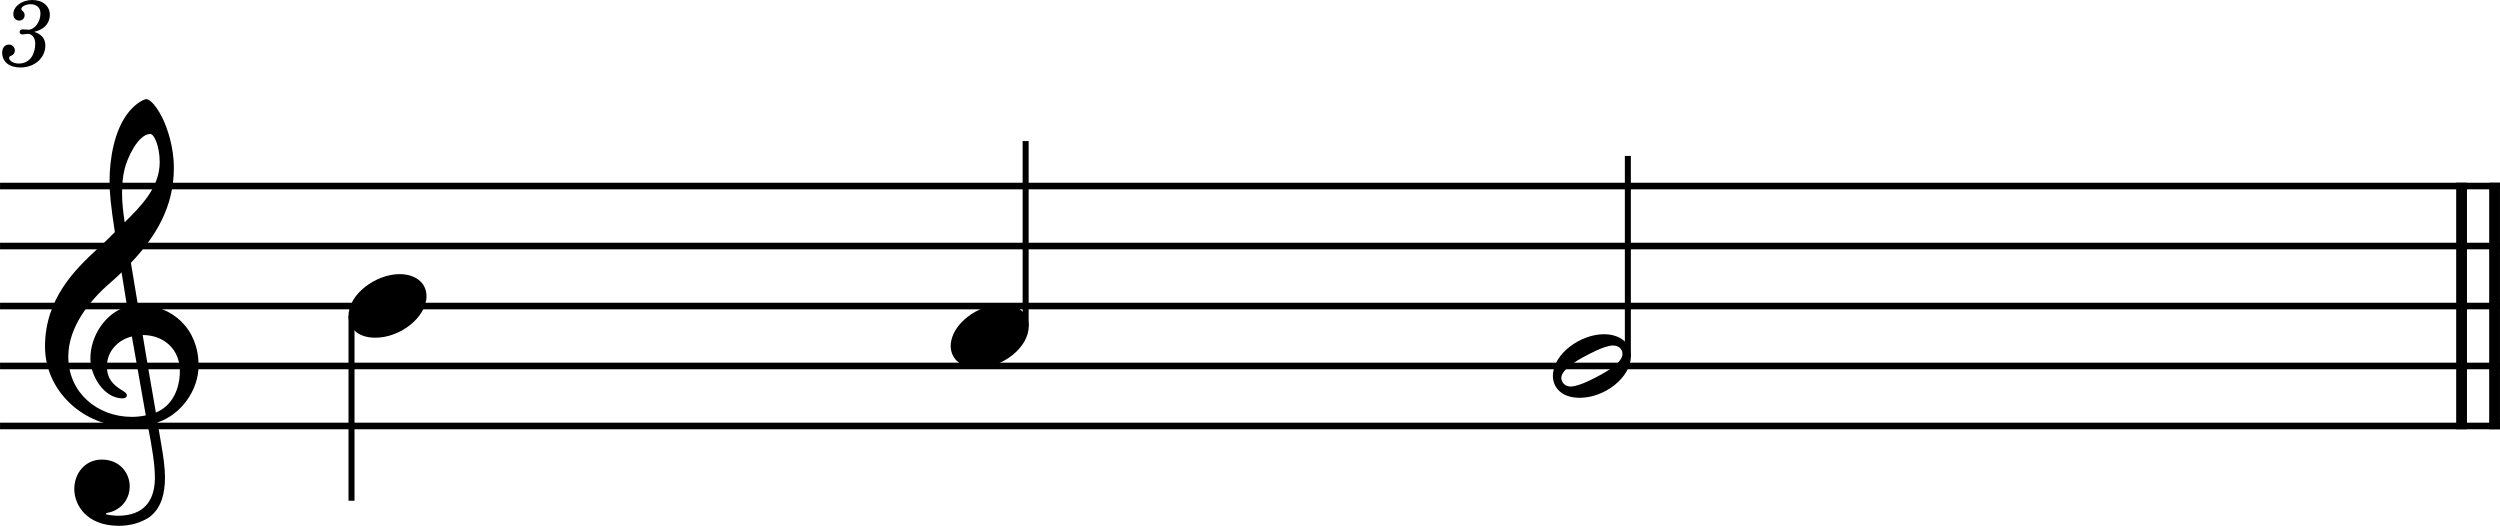
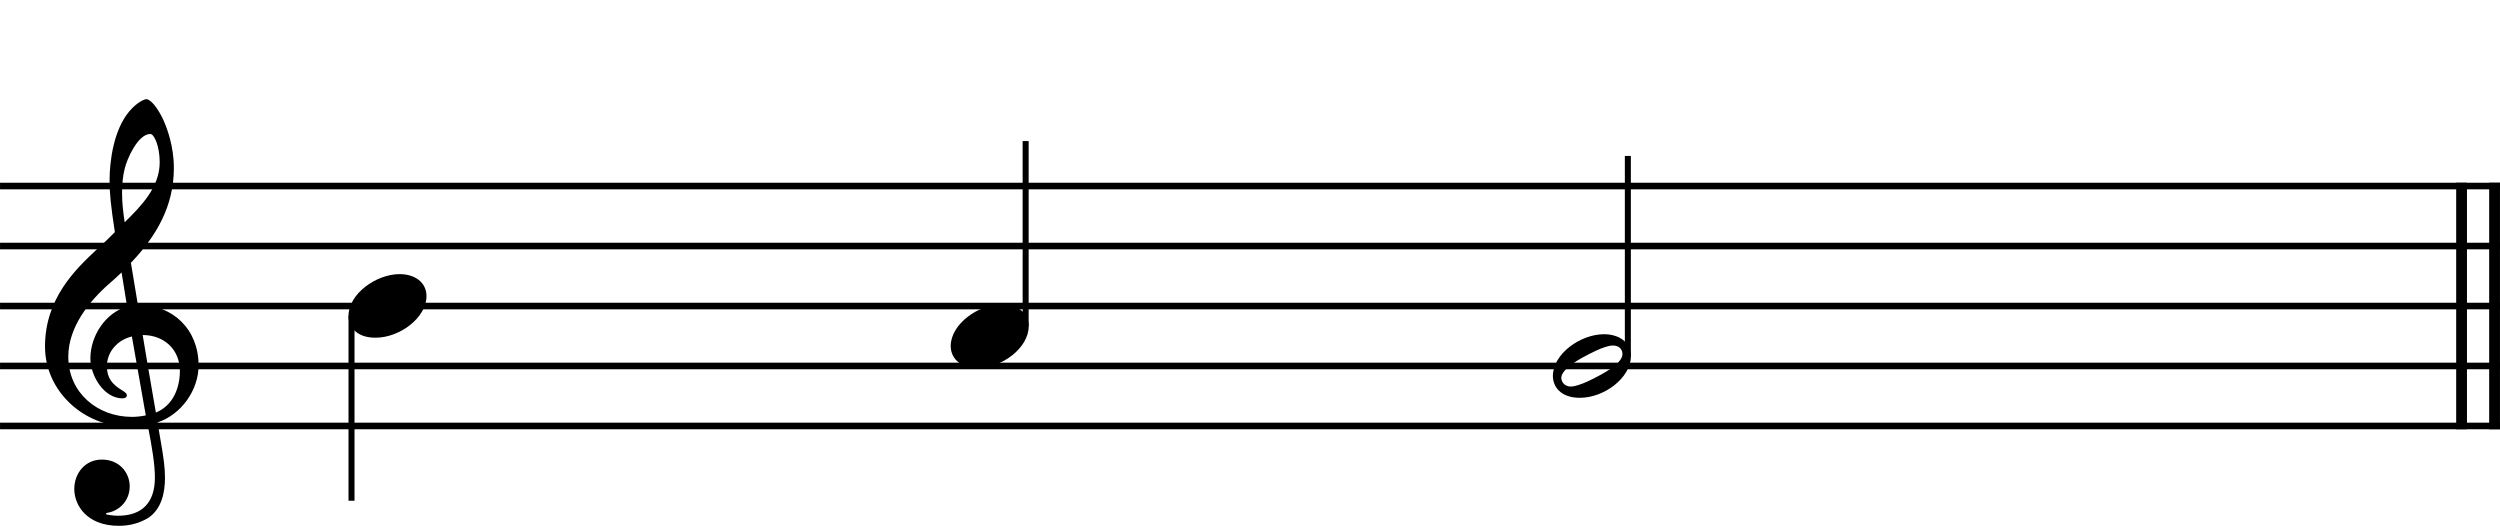
<svg xmlns="http://www.w3.org/2000/svg" width="75.159mm" height="15.808mm" viewBox="0 0 1065.24 224.054" version="1.2" id="svg212">
  <defs id="defs212" />
  <polyline class="Stem" fill="none" stroke="#000000" stroke-width="2.56" stroke-linejoin="bevel" points="1817.18,489.669 1817.18,404.298" id="polyline98" transform="translate(-1123.556,-337.8461)" />
  <path class="Note" d="m 683.458,142.413 c -9.921,0 -21.774,8.291 -21.774,17.796 0,4.393 3.163,9.297 11.454,9.297 10.623,0 21.774,-8.691 21.774,-17.684 0,-6.038 -5.112,-9.409 -11.454,-9.409 m -2.764,18.004 c -0.303,0.192 -7.764,4.281 -11.342,4.281 -3.371,0 -4.09,-2.748 -4.09,-3.674 0,-4.297 10.224,-9.297 10.639,-9.505 0.399,-0.208 7.668,-4.297 11.342,-4.297 2.46,0 4.09,1.438 4.09,3.674 0,4.409 -10.32,9.313 -10.639,9.521" id="path131" style="stroke-width:1.022" />
  <polyline class="StaffLines" fill="none" stroke="#000000" stroke-width="2.81" stroke-linejoin="bevel" points="1123.56,1056.14 2188.8,1056.14" id="polyline11-4" transform="translate(-1123.56,-976.867)" />
  <polyline class="StaffLines" fill="none" stroke="#000000" stroke-width="2.81" stroke-linejoin="bevel" points="1123.56,1081.7 2188.8,1081.7" id="polyline12-5" transform="translate(-1123.56,-976.867)" />
  <polyline class="StaffLines" fill="none" stroke="#000000" stroke-width="2.81" stroke-linejoin="bevel" points="1123.56,1107.26 2188.8,1107.26" id="polyline13-5" transform="translate(-1123.56,-976.867)" />
  <polyline class="StaffLines" fill="none" stroke="#000000" stroke-width="2.81" stroke-linejoin="bevel" points="1123.56,1132.82 2188.8,1132.82" id="polyline14-1" transform="translate(-1123.56,-976.867)" />
  <polyline class="StaffLines" fill="none" stroke="#000000" stroke-width="2.81" stroke-linejoin="bevel" points="1123.56,1158.38 2188.8,1158.38" id="polyline15-7" transform="translate(-1123.56,-976.867)" />
-   <path class="MeasureNumber" d="m 14.59,13.594 c 1.89,-0.594 2.64,-0.922 3.61,-1.563 1.88,-1.234 3.03,-3.437 3.03,-5.672 0,-3.797 -3.03,-6.359 -7.51,-6.359 -4.36,0 -8.05,2.719 -8.05,6 0,1.64 1,2.765 2.53,2.765 1.32,0 2.28,-0.968 2.28,-2.281 0,-0.687 -0.2,-1.172 -0.84,-1.797 -0.41,-0.375 -0.56,-0.64 -0.56,-0.922 0,-0.968 2,-1.968 3.87,-1.968 2.69,0 4.28,1.484 4.28,3.968 0,3.547 -2.51,6.907 -5.2,6.907 -0.11,0 -0.47,-0.032 -0.91,-0.078 -1.17,-0.079 -1.17,-0.079 -1.4,-0.079 -0.88,0 -1.36,0.407 -1.36,1.125 0,0.641 0.44,1.032 1.16,1.032 0.2,0 0.48,-0.032 0.79,-0.078 0.56,-0.11 1.17,-0.157 1.53,-0.157 1.88,0 3.16,1.688 3.16,4.157 0,4.328 -2.13,8.479 -6.97,8.479 -2.23,0 -4.16,-1.12 -4.16,-2.4 0,-0.44 0.18,-0.6 0.8,-0.88 1.17,-0.51 1.64,-1.231 1.64,-2.309 0,-1.406 -1.11,-2.484 -2.54,-2.484 -1.72,0 -2.85,1.359 -2.85,3.437 0,3.876 2.95,6.316 7.75,6.316 6.05,0 10.64,-4.03 10.64,-9.394 0,-3.125 -1.92,-4.875 -4.72,-5.765" id="path56-1" />
+   <path class="MeasureNumber" d="m 14.59,13.594 c 1.89,-0.594 2.64,-0.922 3.61,-1.563 1.88,-1.234 3.03,-3.437 3.03,-5.672 0,-3.797 -3.03,-6.359 -7.51,-6.359 -4.36,0 -8.05,2.719 -8.05,6 0,1.64 1,2.765 2.53,2.765 1.32,0 2.28,-0.968 2.28,-2.281 0,-0.687 -0.2,-1.172 -0.84,-1.797 -0.41,-0.375 -0.56,-0.64 -0.56,-0.922 0,-0.968 2,-1.968 3.87,-1.968 2.69,0 4.28,1.484 4.28,3.968 0,3.547 -2.51,6.907 -5.2,6.907 -0.11,0 -0.47,-0.032 -0.91,-0.078 -1.17,-0.079 -1.17,-0.079 -1.4,-0.079 -0.88,0 -1.36,0.407 -1.36,1.125 0,0.641 0.44,1.032 1.16,1.032 0.2,0 0.48,-0.032 0.79,-0.078 0.56,-0.11 1.17,-0.157 1.53,-0.157 1.88,0 3.16,1.688 3.16,4.157 0,4.328 -2.13,8.479 -6.97,8.479 -2.23,0 -4.16,-1.12 -4.16,-2.4 0,-0.44 0.18,-0.6 0.8,-0.88 1.17,-0.51 1.64,-1.231 1.64,-2.309 0,-1.406 -1.11,-2.484 -2.54,-2.484 -1.72,0 -2.85,1.359 -2.85,3.437 0,3.876 2.95,6.316 7.75,6.316 6.05,0 10.64,-4.03 10.64,-9.394 0,-3.125 -1.92,-4.875 -4.72,-5.765" id="path56-1" style="fill:#000000;fill-opacity:0" />
  <polyline class="BarLine" fill="none" stroke="#000000" stroke-width="4.6" stroke-linejoin="bevel" points="2172.44,1054.74 2172.44,1159.79" id="polyline80-7" transform="translate(-1123.56,-976.867)" />
  <polyline class="BarLine" fill="none" stroke="#000000" stroke-width="4.6" stroke-linejoin="bevel" points="2186.5,1054.74 2186.5,1159.79" id="polyline81-6" transform="translate(-1123.56,-976.867)" />
  <polyline class="Stem" fill="none" stroke="#000000" stroke-width="2.56" stroke-linejoin="bevel" points="1273.33,766.465 1273.33,845.241" id="polyline103-1" transform="translate(-1123.56,-631.867)" />
  <polyline class="Stem" fill="none" stroke="#000000" stroke-width="2.56" stroke-linejoin="bevel" points="1560.58,1115.95 1560.58,1036.97" id="polyline113-2" transform="translate(-1123.56,-976.867)" />
  <path class="Note" d="m 148.49,134.601 c 0,4.393 3.163,9.297 11.454,9.297 10.623,0 21.774,-8.69 21.774,-17.684 0,-6.038 -5.112,-9.409 -11.454,-9.409 -9.92,0 -21.774,8.387 -21.774,17.796" id="path135-1" style="stroke-width:1.022" />
  <path class="Note" d="m 405.09,147.47 c 0,4.393 3.163,9.297 11.454,9.297 10.623,0 21.774,-8.69 21.774,-17.684 0,-6.038 -5.112,-9.409 -11.454,-9.409 -9.92,0 -21.774,8.387 -21.774,17.796" id="path141-5" style="stroke-width:1.022" />
  <path class="Clef" d="m 76.632,158.094 c 0,7.269 -2.971,14.729 -10.224,17.7 -2.141,-12.269 -4.904,-28.531 -5.623,-33.036 9.202,0 15.847,6.246 15.847,15.336 m -14.521,18.914 c -2.045,0.415 -3.978,0.623 -5.927,0.623 -14.617,0 -27.094,-10.224 -27.094,-25.672 0,-12.461 8.786,-23.611 17.796,-31.391 1.725,-1.534 3.371,-2.955 4.904,-4.489 0.911,5.511 1.629,10.32 2.348,14.521 -9.313,2.764 -15.639,12.572 -15.639,22.189 0,7.157 5.623,16.965 13.802,16.965 0.815,0 1.741,-0.415 1.741,-1.326 0,-0.926 -1.022,-1.438 -2.252,-2.252 -3.994,-2.46 -6.246,-5.112 -6.246,-10.128 0,-6.23 4.601,-11.246 10.639,-12.668 l 5.927,33.627 M 53.117,71.909 c 0.927,-4.09 5.623,-14.825 10.943,-14.825 1.534,0 3.978,5 3.978,12.061 0,10.639 -7.86,18.611 -14.921,25.56 -0.607,-4.09 -1.118,-8.067 -1.118,-12.365 0,-3.786 0.304,-7.269 1.118,-10.432 M 31.646,208.399 c 0,6.757 5.208,15.655 19.01,15.655 4.808,0 9.01,-1.23 12.684,-3.483 5.527,-3.882 6.949,-10.639 6.949,-17.077 0,-3.978 -0.607,-8.579 -1.629,-14.409 -0.304,-2.045 -0.927,-5.112 -1.534,-9.106 10.016,-3.275 17.477,-13.707 17.477,-24.234 0,-15.432 -10.943,-25.864 -25.864,-25.864 -1.022,-6.134 -2.045,-12.173 -2.971,-17.892 10.847,-11.358 18.307,-24.138 18.307,-40.385 0,-9.313 -2.859,-16.87 -4.505,-20.559 -2.444,-5.208 -5.416,-8.787 -7.253,-8.787 -0.719,0 -3.882,1.23 -7.253,5.208 -6.55,7.779 -8.387,20.863 -8.387,29.442 0,5.527 0.511,10.543 2.252,21.998 -0.112,0.096 -5.431,5.511 -7.572,7.253 -9.313,8.69 -22.189,21.055 -22.189,41.519 0,19.106 16.662,34.139 35.688,34.139 2.955,0 5.719,-0.304 8.067,-0.719 1.949,9.825 3.067,16.981 3.067,22.397 0,10.639 -5.416,16.263 -15.735,16.263 -2.46,0 -4.601,-0.511 -4.809,-0.511 -0.096,-0.112 -0.303,-0.208 -0.303,-0.303 0,-0.208 0.208,-0.32 0.511,-0.415 4.808,-0.719 9.601,-4.809 9.601,-11.342 0,-5.527 -4.186,-11.358 -11.854,-11.358 -7.157,0 -11.758,5.831 -11.758,12.572" id="path164-1" style="stroke-width:1.022" />
</svg>
